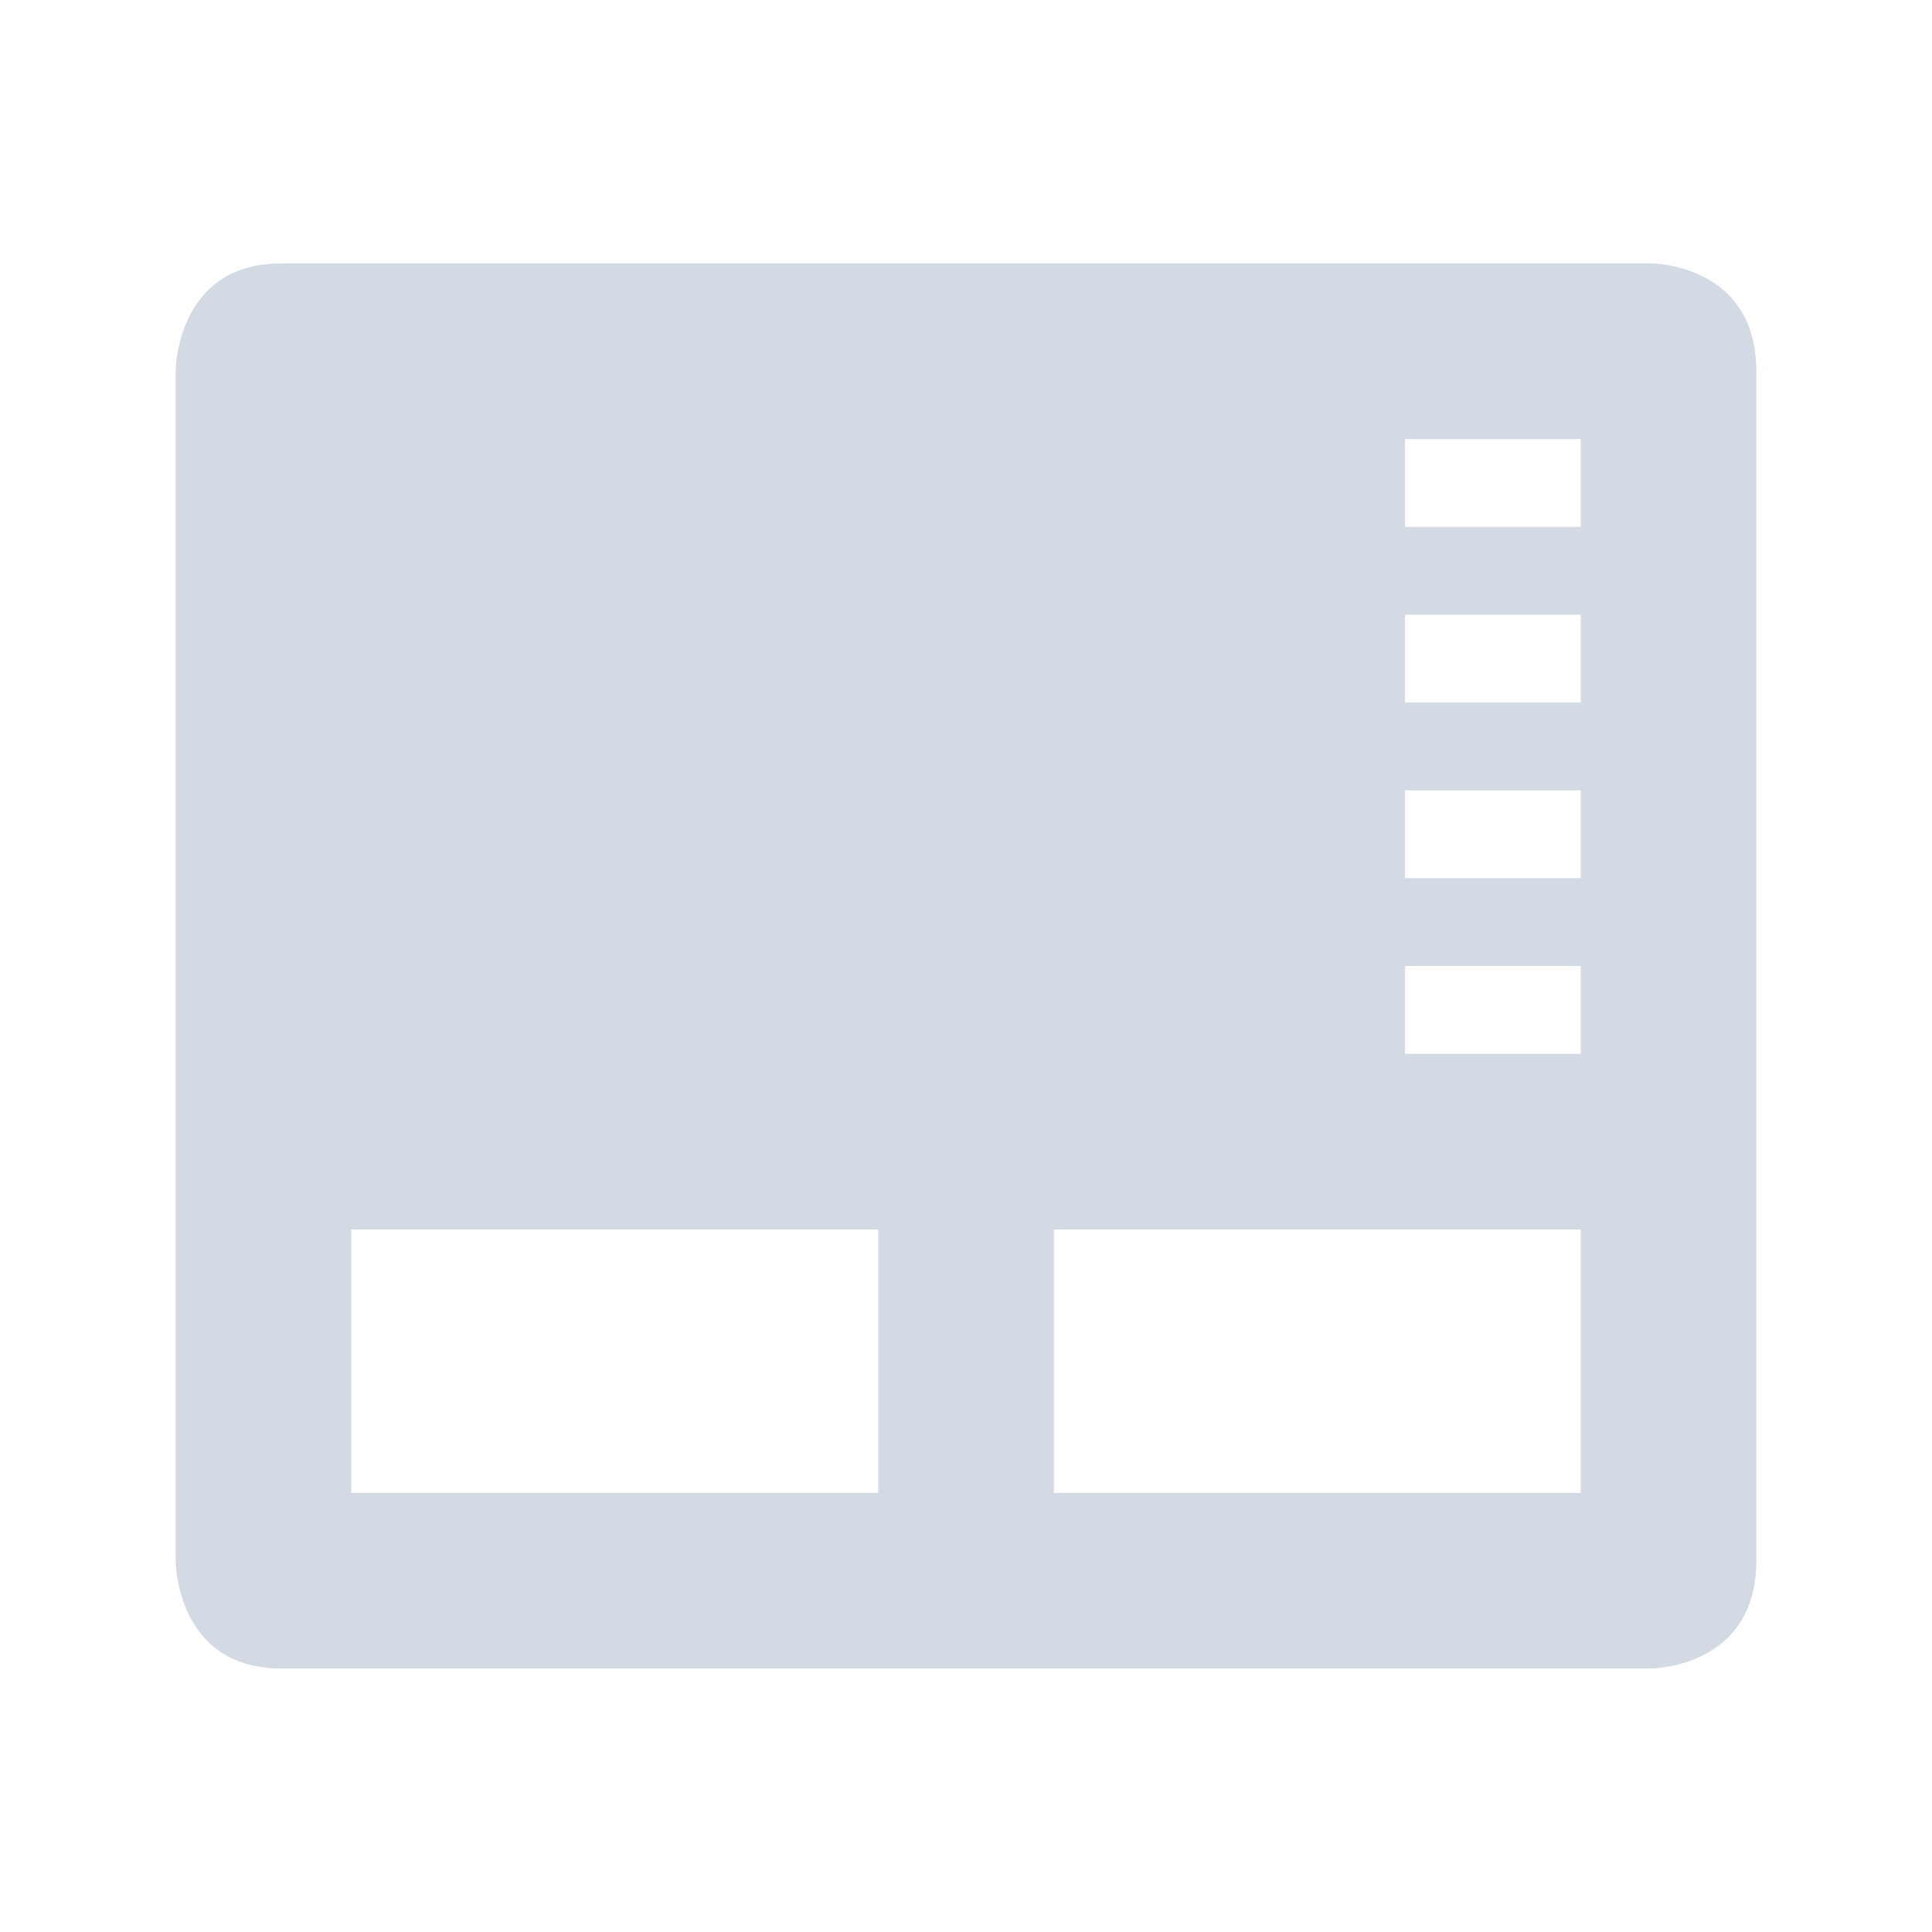
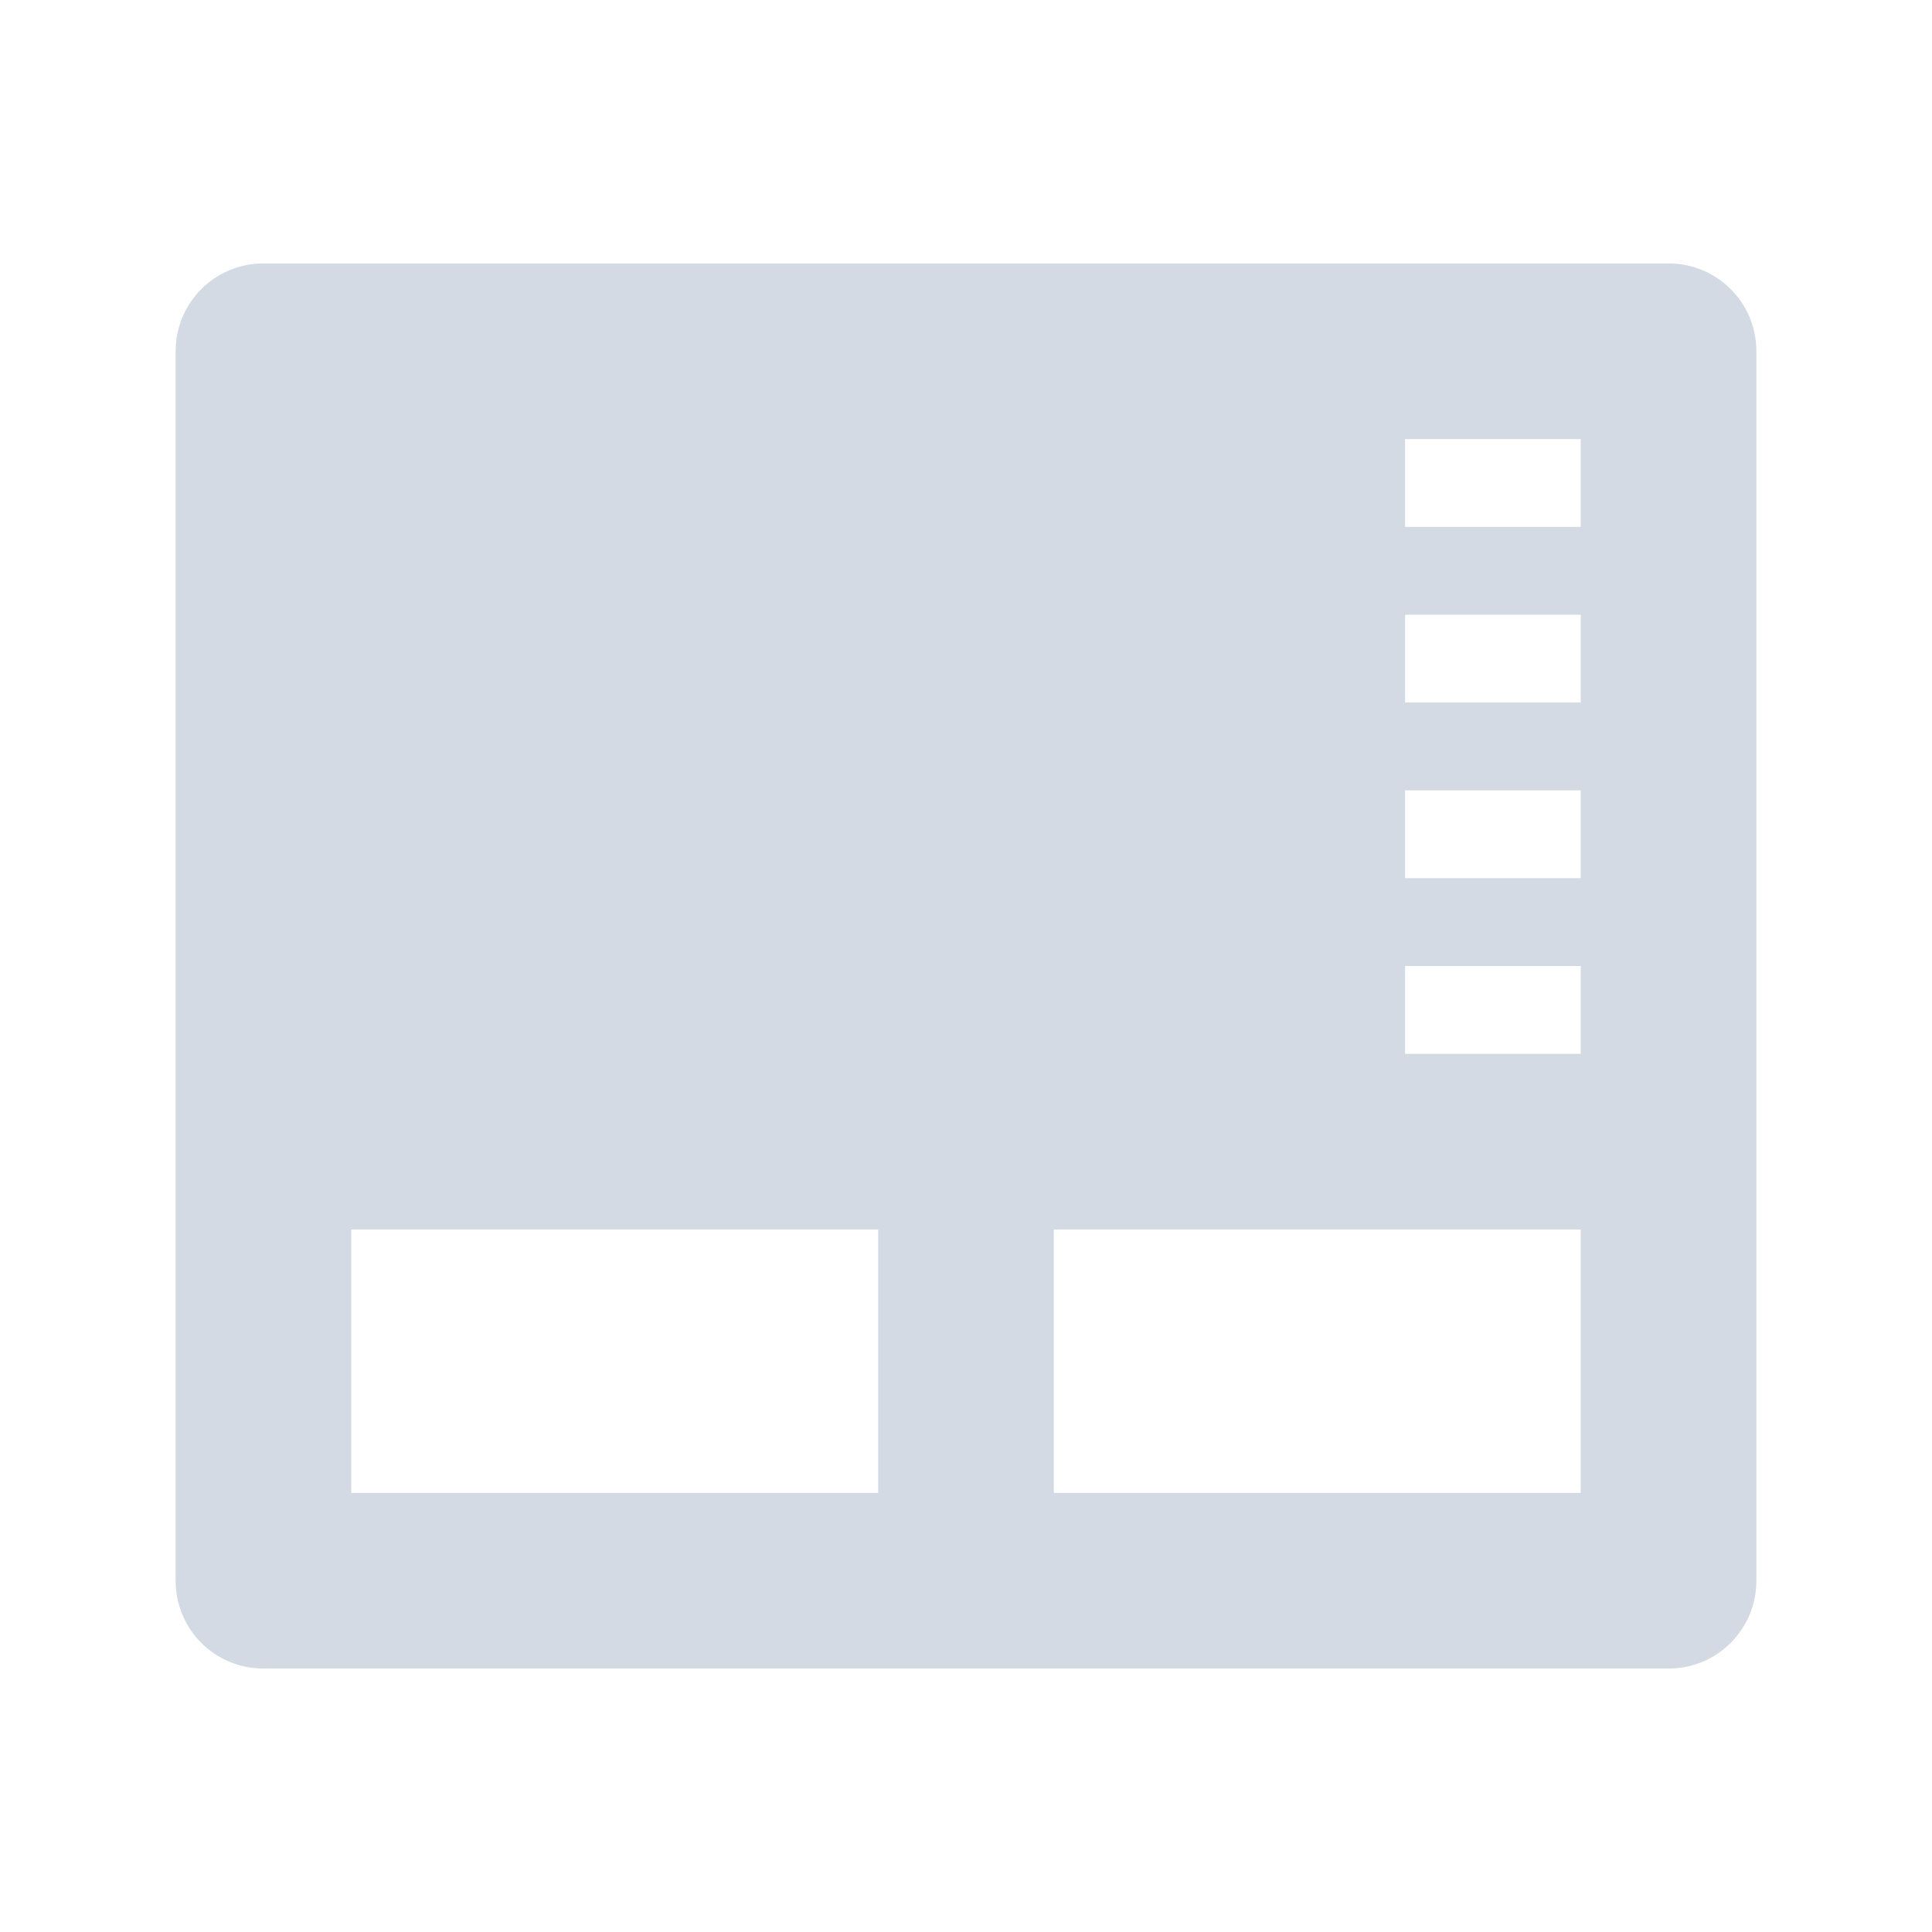
- <svg xmlns="http://www.w3.org/2000/svg" height="22" width="22" version="1.1">
+ <svg xmlns="http://www.w3.org/2000/svg" width="22" height="22" version="1.1">
  <defs>
-     <style type="text/css" id="current-color-scheme">
+     <style id="current-color-scheme" type="text/css">
   .ColorScheme-Text { color:#d3dae3; } .ColorScheme-Highlight { color:#5294e2; }
  </style>
  </defs>
-   <path d="m3.199 3c-1.2 0-1.199 1.23-1.199 1.23v13.539s-.001 1.23 1.199 1.23h15.602s1.199 0 1.199-1.23v-13.539c0-1.231-1.199-1.231-1.199-1.231h-15.602zm12.801 2h2v1h-2v-1zm0 2h2v1h-2v-1zm0 2h2v1h-2v-1zm0 2h2v1h-2v-1zm-12 3h6v3h-6v-3zm8 0h6v3h-6v-3z" class="ColorScheme-Text" fill="currentColor" />
+   <path style="fill:currentColor" class="ColorScheme-Text" d="M 3,3 C 2.446,3 2,3.446 2,4 V 18 C 2,18.554 2.446,19 3,19 H 19 C 19.554,19 20,18.554 20,18 V 4 C 20,3.446 19.554,3 19,3 Z M 16,5 H 18 V 6 H 16 Z M 16,7 H 18 V 8 H 16 Z M 16,9 H 18 V 10 H 16 Z M 16,11 H 18 V 12 H 16 Z M 4,14 H 10 V 17 H 4 Z M 12,14 H 18 V 17 H 12 Z" />
</svg>
